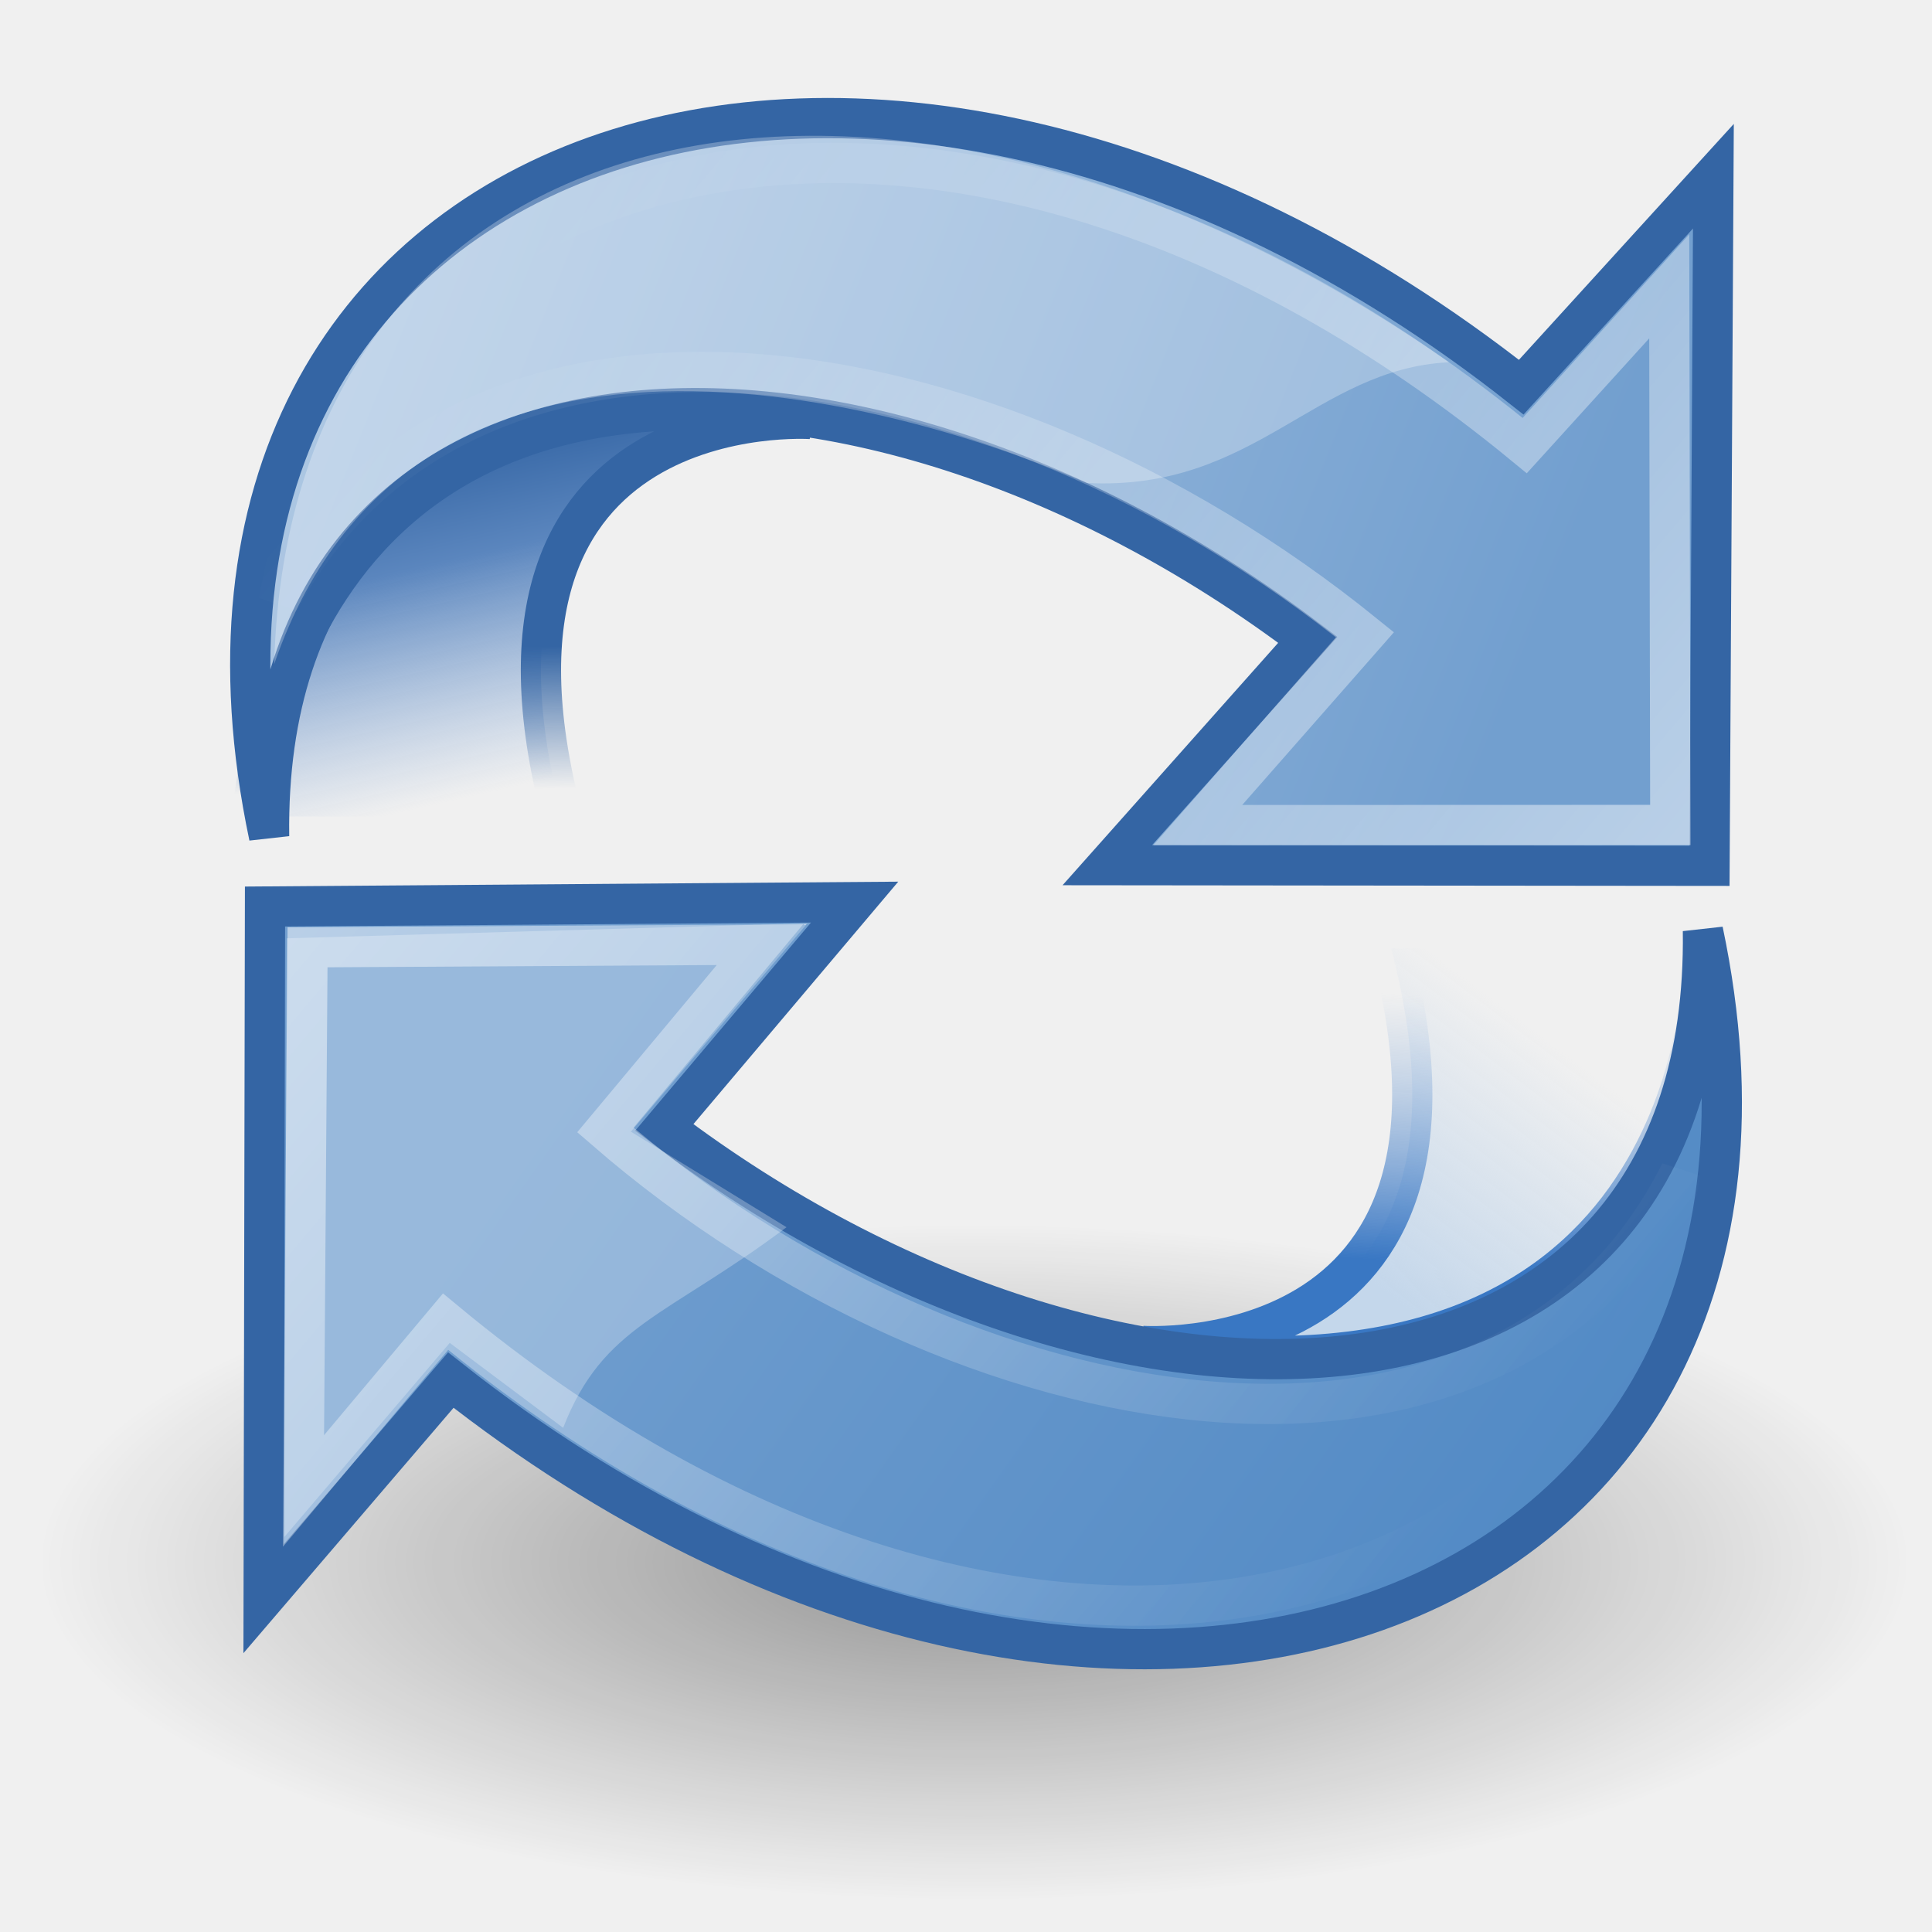
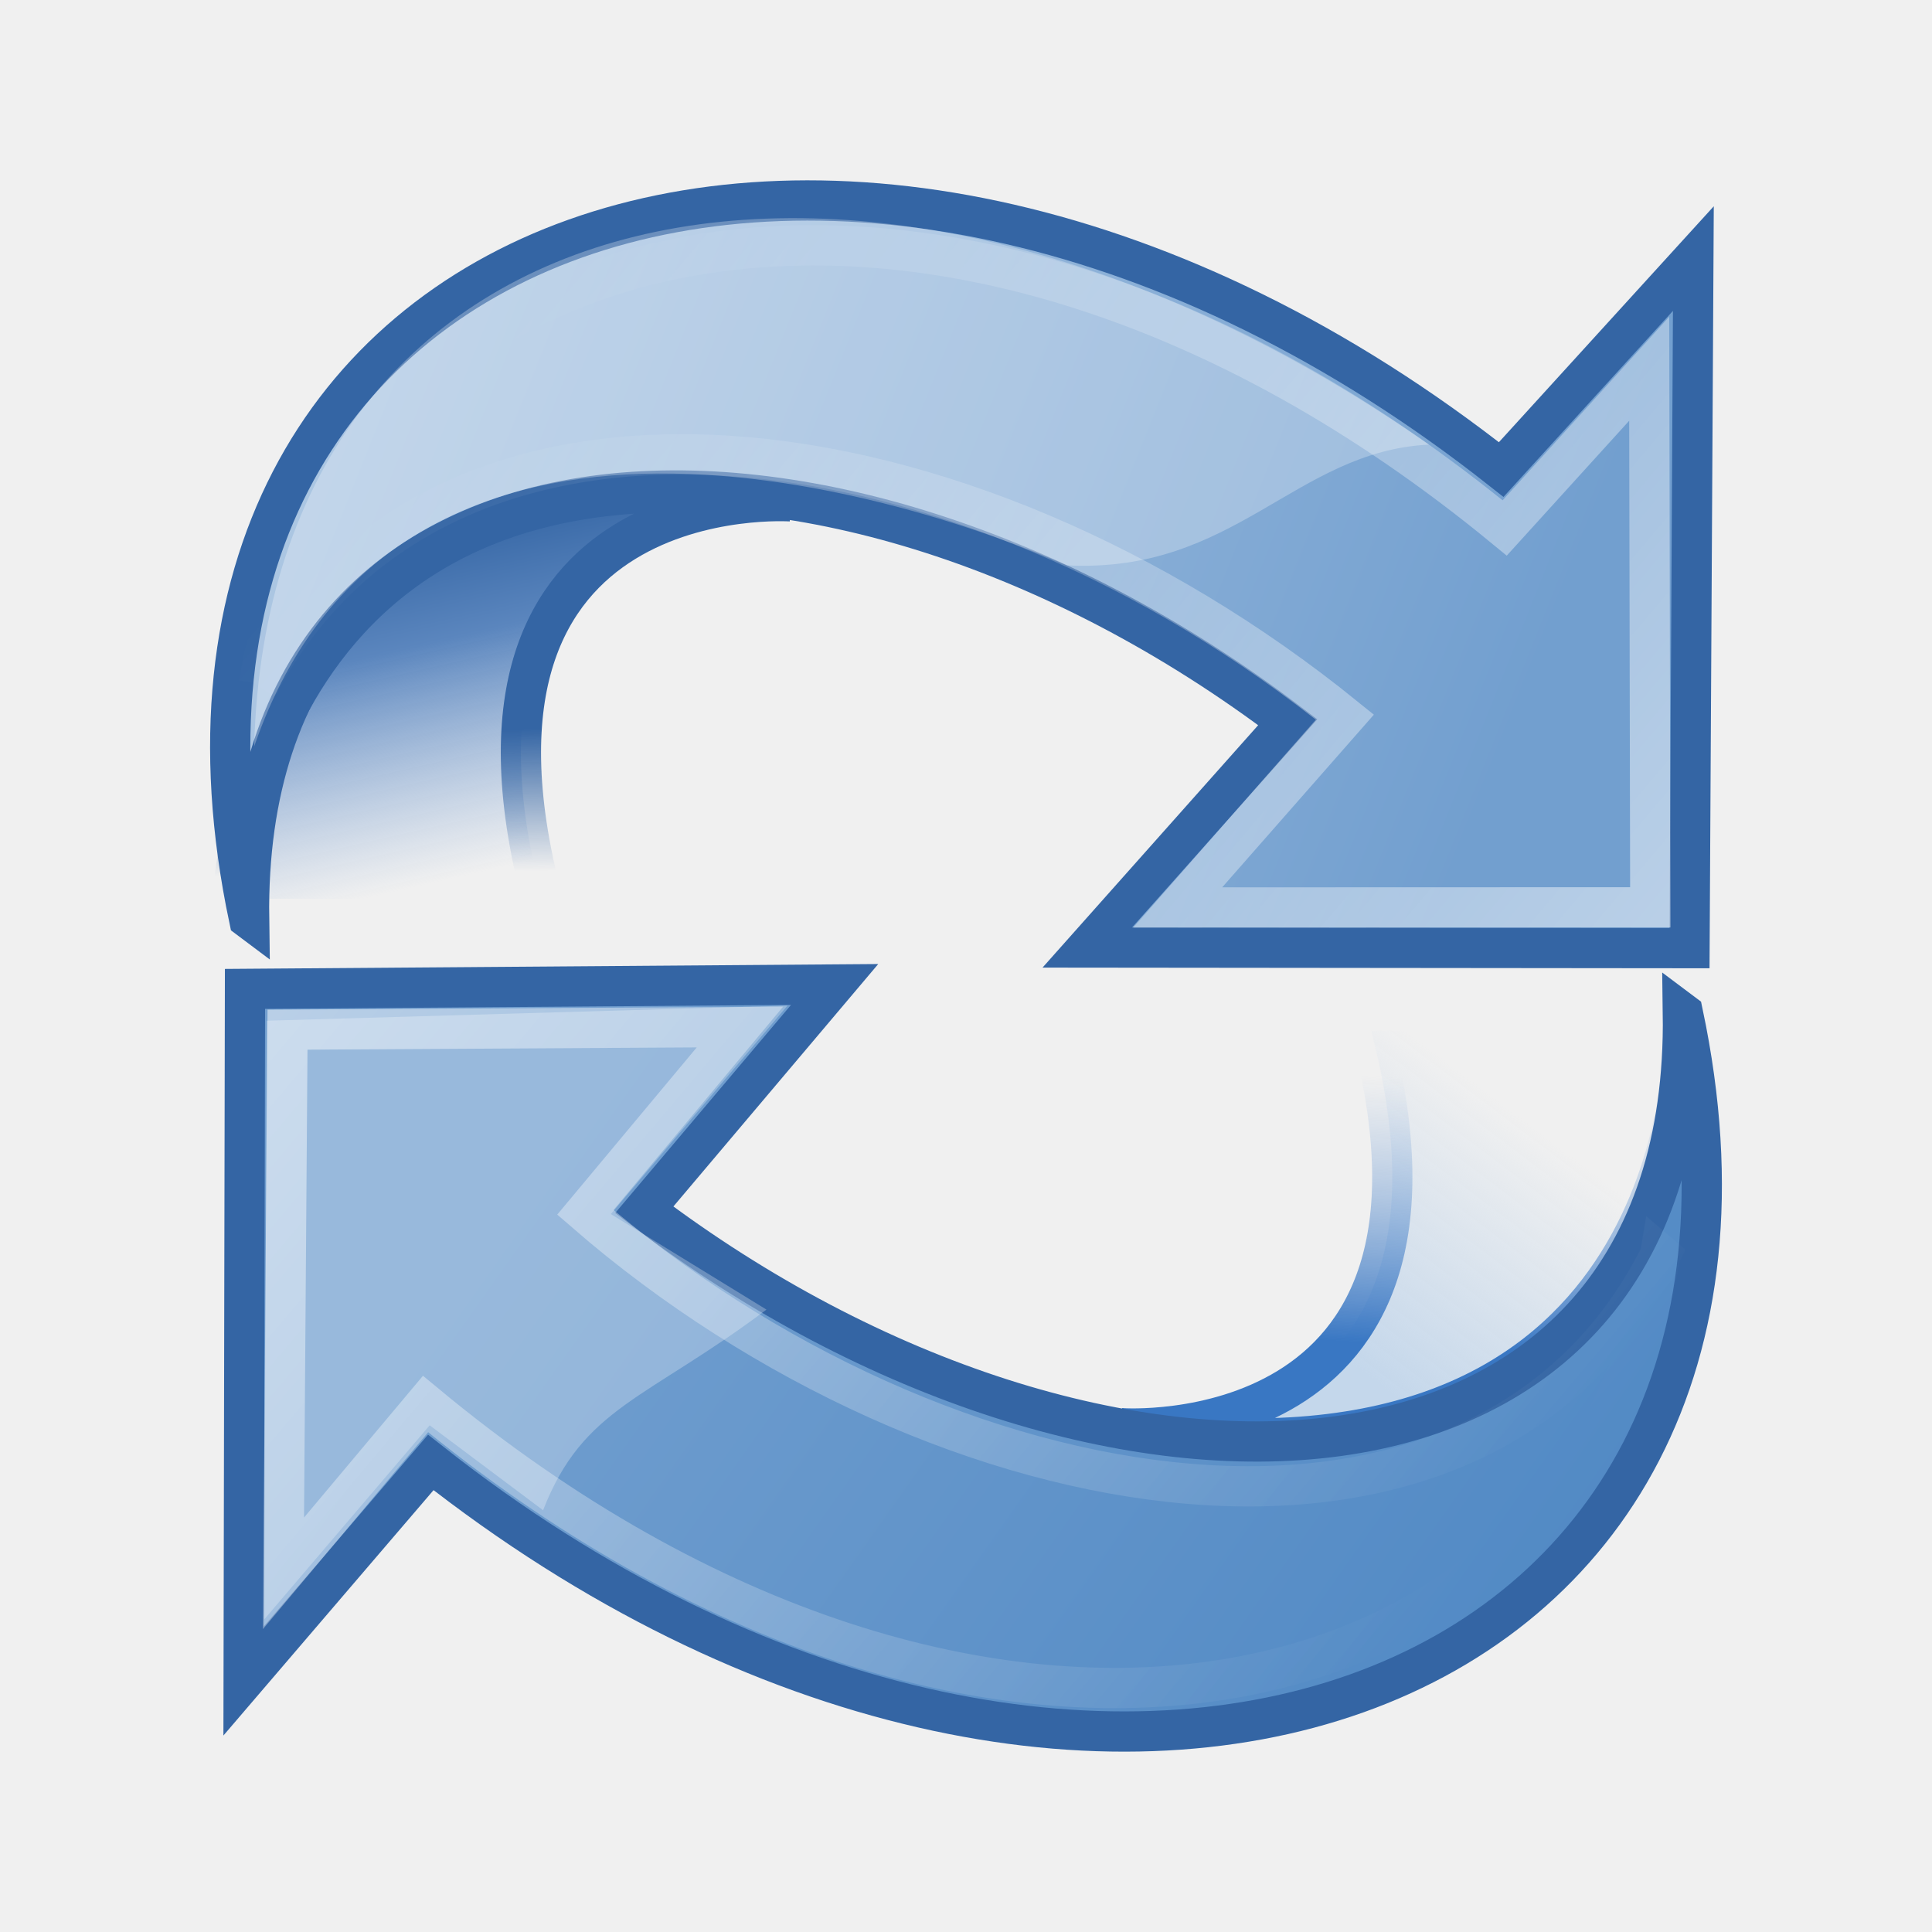
- <svg xmlns="http://www.w3.org/2000/svg" xmlns:xlink="http://www.w3.org/1999/xlink" width="48px" height="48px" id="svg11300">
+ <svg xmlns="http://www.w3.org/2000/svg" xmlns:xlink="http://www.w3.org/1999/xlink" width="48px" height="48px" id="svg11300" version="1.1">
  <defs id="defs3">
    <linearGradient id="linearGradient2690">
      <stop style="stop-color:#c4d7eb;stop-opacity:1;" offset="0" id="stop2692" />
      <stop style="stop-color:#c4d7eb;stop-opacity:0;" offset="1" id="stop2694" />
    </linearGradient>
    <linearGradient id="linearGradient2682">
      <stop style="stop-color:#3977c3;stop-opacity:1;" offset="0" id="stop2684" />
      <stop style="stop-color:#89aedc;stop-opacity:0;" offset="1" id="stop2686" />
    </linearGradient>
    <linearGradient id="linearGradient2402">
      <stop style="stop-color:#729fcf;stop-opacity:1;" offset="0" id="stop2404" />
      <stop style="stop-color:#528ac5;stop-opacity:1;" offset="1" id="stop2406" />
    </linearGradient>
    <linearGradient id="linearGradient2380">
      <stop style="stop-color:#b9cfe7;stop-opacity:1" offset="0" id="stop2382" />
      <stop style="stop-color:#729fcf;stop-opacity:1" offset="1" id="stop2384" />
    </linearGradient>
    <linearGradient id="linearGradient2871">
      <stop style="stop-color:#3465a4;stop-opacity:1;" offset="0" id="stop2873" />
      <stop style="stop-color:#3465a4;stop-opacity:1" offset="1" id="stop2875" />
    </linearGradient>
    <linearGradient id="linearGradient2847">
      <stop style="stop-color:#3465a4;stop-opacity:1;" offset="0" id="stop2849" />
      <stop style="stop-color:#3465a4;stop-opacity:0;" offset="1" id="stop2851" />
    </linearGradient>
    <linearGradient id="linearGradient2831">
      <stop style="stop-color:#3465a4;stop-opacity:1;" offset="0" id="stop2833" />
      <stop id="stop2855" offset="0.333" style="stop-color:#5b86be;stop-opacity:1;" />
      <stop style="stop-color:#83a8d8;stop-opacity:0;" offset="1" id="stop2835" />
    </linearGradient>
    <linearGradient id="linearGradient2797">
      <stop style="stop-color:#ffffff;stop-opacity:1;" offset="0" id="stop2799" />
      <stop style="stop-color:#ffffff;stop-opacity:0;" offset="1" id="stop2801" />
    </linearGradient>
-     <linearGradient id="linearGradient8662">
-       <stop style="stop-color:#000000;stop-opacity:1;" offset="0" id="stop8664" />
-       <stop style="stop-color:#000000;stop-opacity:0;" offset="1" id="stop8666" />
-     </linearGradient>
    <linearGradient xlink:href="#linearGradient2831" id="linearGradient1486" gradientUnits="userSpaceOnUse" gradientTransform="translate(0.465413,-0.277593)" x1="13.479" y1="10.612" x2="15.419" y2="19.115" />
-     <linearGradient xlink:href="#linearGradient2847" id="linearGradient1488" gradientUnits="userSpaceOnUse" gradientTransform="matrix(-1,0,0,-1,47.52791,45.84741)" x1="37.128" y1="29.73" x2="37.065" y2="26.194" />
+     <linearGradient xlink:href="#linearGradient2847" id="linearGradient1488" gradientUnits="userSpaceOnUse" gradientTransform="rotate(180,23.76395,22.92371)" x1="37.128" y1="29.73" x2="37.065" y2="26.194" />
    <linearGradient xlink:href="#linearGradient2797" id="linearGradient1491" gradientUnits="userSpaceOnUse" x1="5.965" y1="26.048" x2="52.854" y2="26.048" />
    <linearGradient xlink:href="#linearGradient2797" id="linearGradient1493" gradientUnits="userSpaceOnUse" x1="5.965" y1="26.048" x2="52.854" y2="26.048" />
    <linearGradient xlink:href="#linearGradient2871" id="linearGradient1501" gradientUnits="userSpaceOnUse" x1="46.835" y1="45.264" x2="45.38" y2="50.94" />
-     <radialGradient xlink:href="#linearGradient8662" id="radialGradient1503" gradientUnits="userSpaceOnUse" gradientTransform="matrix(1,0,0,0.536723,-9.680928e-14,16.87306)" cx="24.837" cy="36.421" fx="24.837" fy="36.421" r="15.645" />
    <linearGradient xlink:href="#linearGradient2380" id="linearGradient2386" x1="62.514" y1="36.061" x2="15.985" y2="20.609" gradientUnits="userSpaceOnUse" />
    <linearGradient xlink:href="#linearGradient2402" id="linearGradient2408" x1="18.936" y1="23.668" x2="53.589" y2="26.649" gradientUnits="userSpaceOnUse" />
    <linearGradient xlink:href="#linearGradient2682" id="linearGradient2688" x1="36.714" y1="31.456" x2="37.124" y2="24.842" gradientUnits="userSpaceOnUse" />
    <linearGradient xlink:href="#linearGradient2690" id="linearGradient2696" x1="32.648" y1="30.749" x2="37.124" y2="24.842" gradientUnits="userSpaceOnUse" />
+     <linearGradient xlink:href="#linearGradient2380" id="linearGradient81" gradientUnits="userSpaceOnUse" x1="62.514" y1="36.061" x2="15.985" y2="20.609" />
+     <linearGradient xlink:href="#linearGradient2871" id="linearGradient83" gradientUnits="userSpaceOnUse" x1="46.835" y1="45.264" x2="45.38" y2="50.94" />
+     <linearGradient xlink:href="#linearGradient2402" id="linearGradient85" gradientUnits="userSpaceOnUse" x1="18.936" y1="23.668" x2="53.589" y2="26.649" />
+     <linearGradient xlink:href="#linearGradient2871" id="linearGradient87" gradientUnits="userSpaceOnUse" x1="46.835" y1="45.264" x2="45.38" y2="50.94" />
  </defs>
  <g id="layer1">
-     <path transform="matrix(-1.489736,0,0,-1.001252,61.20865,75.2819)" d="M 40.482 36.421 A 15.645 8.397 0 1 1  9.192,36.421 A 15.645 8.397 0 1 1  40.482 36.421 z" id="path8660" style="opacity:0.383;color:#000000;fill:url(#radialGradient1503);fill-opacity:1;fill-rule:evenodd;stroke:none;stroke-width:1;stroke-linecap:butt;stroke-linejoin:miter;marker:none;marker-start:none;marker-mid:none;marker-end:none;stroke-miterlimit:10;stroke-dasharray:none;stroke-dashoffset:0;stroke-opacity:1;visibility:visible;display:inline;overflow:visible" />
-     <path style="color:#000000;fill:url(#linearGradient1486);fill-opacity:1;fill-rule:nonzero;stroke:url(#linearGradient1488);stroke-width:1;stroke-linecap:butt;stroke-linejoin:miter;marker:none;marker-start:none;marker-mid:none;marker-end:none;stroke-miterlimit:4;stroke-dasharray:none;stroke-dashoffset:0;stroke-opacity:1;visibility:visible;display:block;overflow:visible" d="M 20.153,10.41 C 20.153,10.41 11.215,9.785 13.965,20.285 L 6.278,20.285 C 6.278,20.285 6.778,8.41 20.153,10.41 z " id="path2865" />
-     <g id="g1878" transform="matrix(-0.579051,-0.489228,-0.489228,0.579051,56.91585,13.37137)" style="fill:url(#linearGradient2386);fill-opacity:1.0;stroke:#3465a4;stroke-opacity:1">
-       <path id="path1880" d="M 44.307,50.23 C 62.821,35.819 49.665,13.412 22.462,12.498 L 22.114,3.152 L 7.625,20.497 L 22.714,33.219 C 22.714,33.219 22.462,23.338 22.462,23.338 C 41.292,24.337 55.444,37.41 44.307,50.23 z " style="opacity:1;color:#000000;fill:url(#linearGradient2386);fill-opacity:1.0;fill-rule:nonzero;stroke:url(#linearGradient1501);stroke-width:1.319;stroke-linecap:butt;stroke-linejoin:miter;marker:none;marker-start:none;marker-mid:none;marker-end:none;stroke-miterlimit:4;stroke-dasharray:none;stroke-dashoffset:0;stroke-opacity:1;visibility:visible;display:block;overflow:visible" />
+     <g id="g71" transform="translate(-0.4974135,2.04632)">
+       <path style="color:#000000;display:block;overflow:visible;visibility:visible;fill:url(#linearGradient1486);fill-opacity:1;fill-rule:nonzero;stroke:url(#linearGradient1488);stroke-width:1;stroke-linecap:butt;stroke-linejoin:miter;stroke-miterlimit:4;stroke-dasharray:none;stroke-dashoffset:0;stroke-opacity:1;marker:none;marker-start:none;marker-mid:none;marker-end:none" d="m 20.153,10.41 c 0,0 -8.938,-0.625 -6.188,9.875 H 6.278 c 0,0 0.5,-11.875 13.875,-9.875 z" id="path2865" />
+       <g id="g1878" transform="matrix(-0.579051,-0.489228,-0.489228,0.579051,56.91585,13.37137)" style="fill:url(#linearGradient2386);fill-opacity:1;stroke:#3465a4;stroke-opacity:1">
+         <path id="path1880" d="M 44.307,50.23 C 62.821,35.819 49.665,13.412 22.462,12.498 L 22.114,3.152 7.625,20.497 22.714,33.219 c 0,0 -0.252,-9.881 -0.252,-9.881 18.83,0.999 32.982,14.072 21.844,26.892 z" style="color:#000000;display:block;overflow:visible;visibility:visible;opacity:1;fill:url(#linearGradient81);fill-opacity:1;fill-rule:nonzero;stroke:url(#linearGradient83);stroke-width:1.319;stroke-linecap:butt;stroke-linejoin:miter;stroke-miterlimit:4;stroke-dasharray:none;stroke-dashoffset:0;stroke-opacity:1;marker:none;marker-start:none;marker-mid:none;marker-end:none" />
+       </g>
+       <path id="path2839" d="m 28.375,33.438 c 0,0 8.938,0.625 6.188,-9.875 h 7.776 c 0,1.503 -0.588,11.875 -13.963,9.875 z" style="color:#000000;display:block;overflow:visible;visibility:visible;fill:url(#linearGradient2696);fill-opacity:1;fill-rule:nonzero;stroke:url(#linearGradient2688);stroke-width:1;stroke-linecap:butt;stroke-linejoin:miter;stroke-miterlimit:4;stroke-dasharray:none;stroke-dashoffset:0;stroke-opacity:1;marker:none;marker-start:none;marker-mid:none;marker-end:none" />
+       <g style="color:#000000;display:block;overflow:visible;visibility:visible;opacity:1;fill:url(#linearGradient2408);fill-opacity:1;fill-rule:nonzero;stroke:url(#linearGradient1501);stroke-width:1.319;stroke-linecap:butt;stroke-linejoin:miter;stroke-miterlimit:4;stroke-dasharray:none;stroke-dashoffset:0;stroke-opacity:1;marker:none;marker-start:none;marker-mid:none;marker-end:none" transform="matrix(0.579051,0.489228,0.489228,-0.579051,-7.921023,30.53599)" id="g2779">
+         <path style="color:#000000;display:block;overflow:visible;visibility:visible;opacity:1;fill:url(#linearGradient85);fill-opacity:1;fill-rule:nonzero;stroke:url(#linearGradient87);stroke-width:1.319;stroke-linecap:butt;stroke-linejoin:miter;stroke-miterlimit:4;stroke-dasharray:none;stroke-dashoffset:0;stroke-opacity:1;marker:none;marker-start:none;marker-mid:none;marker-end:none" d="M 44.307,50.23 C 62.821,35.819 49.665,13.412 22.462,12.498 L 22.399,3.069 7.794,20.424 22.462,33.006 c 0,0 0,-9.668 0,-9.668 18.83,0.999 32.982,14.072 21.844,26.892 z" id="path2781" />
+       </g>
+       <path style="color:#000000;display:inline;overflow:visible;visibility:visible;opacity:0.272;fill:#ffffff;fill-opacity:1;fill-rule:nonzero;stroke:none;stroke-width:1;stroke-linecap:round;stroke-linejoin:miter;stroke-miterlimit:4;stroke-dasharray:none;stroke-dashoffset:0;stroke-opacity:1;marker:none;marker-start:none;marker-mid:none;marker-end:none" d="m 7.062,38.188 0.062,-14.875 12.938,-0.375 -4.389,5.179 3.867,2.373 c -3,2.25 -4.55,2.422 -5.55,4.985 l -2.817,-2.11 z" id="path2791" />
+       <g id="g2793" transform="matrix(0.508536,0.429651,0.429651,-0.508536,-3.973188,30.54119)" style="opacity:0.5;fill:none;fill-opacity:1;stroke:#ffffff;stroke-opacity:1">
+         <path id="path2795" d="M 51.09,45.944 C 60.21,30.724 46.632,12.201 19.485,11.949 L 19.513,3.703 6.534,19.297 19.368,30.269 c 0,0 0.056,-9.007 0.056,-9.007 17.528,-0.224 35.195,10.103 31.667,24.682 z" style="color:#000000;display:block;overflow:visible;visibility:visible;opacity:1;fill:none;fill-opacity:1;fill-rule:nonzero;stroke:url(#linearGradient1493);stroke-width:1.502;stroke-linecap:butt;stroke-linejoin:miter;stroke-miterlimit:4;stroke-dasharray:none;stroke-dashoffset:0;stroke-opacity:1;marker:none;marker-start:none;marker-mid:none;marker-end:none" />
+       </g>
+       <g style="opacity:0.5;fill:none;fill-opacity:1;stroke:#ffffff;stroke-opacity:1" transform="matrix(-0.508536,-0.429651,-0.429651,0.508536,53.049,13.36548)" id="g2805">
+         <path style="color:#000000;display:block;overflow:visible;visibility:visible;opacity:1;fill:none;fill-opacity:1;fill-rule:nonzero;stroke:url(#linearGradient1491);stroke-width:1.502;stroke-linecap:butt;stroke-linejoin:miter;stroke-miterlimit:4;stroke-dasharray:none;stroke-dashoffset:0;stroke-opacity:1;marker:none;marker-start:none;marker-mid:none;marker-end:none" d="M 51.39,46.506 C 60.51,31.286 47.051,12.432 19.628,12.07 L 19.343,4.051 6.341,19.379 19.809,30.765 c 0,0 -0.182,-9.453 -0.182,-9.453 18.245,0.382 34.784,10.925 31.763,25.195 z" id="path2807" />
+       </g>
+       <path style="color:#000000;display:inline;overflow:visible;visibility:visible;opacity:0.272;fill:#ffffff;fill-opacity:1;fill-rule:nonzero;stroke:none;stroke-width:1;stroke-linecap:round;stroke-linejoin:miter;stroke-miterlimit:4;stroke-dasharray:none;stroke-dashoffset:0;stroke-opacity:1;marker:none;marker-start:none;marker-mid:none;marker-end:none" d="M 6.812,16.5 C 10.406,6.059 23.256,10.355 27,12 31.175,12.211 32.675,9.165 36,9 21.95,-0.79 7.188,2.5 6.812,16.5 Z" id="path2811" />
    </g>
-     <path id="path2839" d="M 28.375,33.438 C 28.375,33.438 37.312,34.062 34.562,23.562 L 42.338,23.562 C 42.338,25.065 41.75,35.438 28.375,33.438 z " style="color:#000000;fill:url(#linearGradient2696);fill-opacity:1.0;fill-rule:nonzero;stroke:url(#linearGradient2688);stroke-width:1;stroke-linecap:butt;stroke-linejoin:miter;marker:none;marker-start:none;marker-mid:none;marker-end:none;stroke-miterlimit:4;stroke-dasharray:none;stroke-dashoffset:0;stroke-opacity:1;visibility:visible;display:block;overflow:visible" />
-     <g style="color:#000000;fill:url(#linearGradient2408);fill-opacity:1.0;fill-rule:nonzero;stroke:url(#linearGradient1501);stroke-width:1.319;stroke-linecap:butt;stroke-linejoin:miter;marker:none;marker-start:none;marker-mid:none;marker-end:none;stroke-miterlimit:4;stroke-dasharray:none;stroke-dashoffset:0;stroke-opacity:1;visibility:visible;display:block;overflow:visible;opacity:1" transform="matrix(0.579051,0.489228,0.489228,-0.579051,-7.921023,30.53599)" id="g2779">
-       <path style="opacity:1;color:#000000;fill:url(#linearGradient2408);fill-opacity:1.0;fill-rule:nonzero;stroke:url(#linearGradient1501);stroke-width:1.319;stroke-linecap:butt;stroke-linejoin:miter;marker:none;marker-start:none;marker-mid:none;marker-end:none;stroke-miterlimit:4;stroke-dasharray:none;stroke-dashoffset:0;stroke-opacity:1;visibility:visible;display:block;overflow:visible" d="M 44.307,50.23 C 62.821,35.819 49.665,13.412 22.462,12.498 L 22.399,3.069 L 7.794,20.424 L 22.462,33.006 C 22.462,33.006 22.462,23.338 22.462,23.338 C 41.292,24.337 55.444,37.41 44.307,50.23 z " id="path2781" />
-     </g>
-     <path style="opacity:0.272;color:#000000;fill:#ffffff;fill-opacity:1;fill-rule:nonzero;stroke:none;stroke-width:1;stroke-linecap:round;stroke-linejoin:miter;marker:none;marker-start:none;marker-mid:none;marker-end:none;stroke-miterlimit:4;stroke-dasharray:none;stroke-dashoffset:0;stroke-opacity:1;visibility:visible;display:inline;overflow:visible" d="M 7.062,38.188 L 7.125,23.312 L 20.062,22.938 L 15.674,28.116 L 19.541,30.49 C 16.541,32.74 14.991,32.912 13.991,35.474 L 11.174,33.364 L 7.062,38.188 z " id="path2791" />
-     <g id="g2793" transform="matrix(0.508536,0.429651,0.429651,-0.508536,-3.973188,30.54119)" style="opacity:0.5;fill:none;fill-opacity:1;stroke:#ffffff;stroke-opacity:1">
-       <path id="path2795" d="M 51.09,45.944 C 60.21,30.724 46.632,12.201 19.485,11.949 L 19.513,3.703 L 6.534,19.297 L 19.368,30.269 C 19.368,30.269 19.423,21.262 19.423,21.262 C 36.951,21.038 54.618,31.365 51.09,45.944 z " style="opacity:1;color:#000000;fill:none;fill-opacity:1;fill-rule:nonzero;stroke:url(#linearGradient1493);stroke-width:1.502;stroke-linecap:butt;stroke-linejoin:miter;marker:none;marker-start:none;marker-mid:none;marker-end:none;stroke-miterlimit:4;stroke-dasharray:none;stroke-dashoffset:0;stroke-opacity:1;visibility:visible;display:block;overflow:visible" />
-     </g>
-     <g style="opacity:0.5;fill:none;fill-opacity:1;stroke:#ffffff;stroke-opacity:1" transform="matrix(-0.508536,-0.429651,-0.429651,0.508536,53.049,13.36548)" id="g2805">
-       <path style="opacity:1;color:#000000;fill:none;fill-opacity:1;fill-rule:nonzero;stroke:url(#linearGradient1491);stroke-width:1.502;stroke-linecap:butt;stroke-linejoin:miter;marker:none;marker-start:none;marker-mid:none;marker-end:none;stroke-miterlimit:4;stroke-dasharray:none;stroke-dashoffset:0;stroke-opacity:1;visibility:visible;display:block;overflow:visible" d="M 51.39,46.506 C 60.51,31.286 47.051,12.432 19.628,12.07 L 19.343,4.051 L 6.341,19.379 L 19.809,30.765 C 19.809,30.765 19.627,21.311 19.627,21.311 C 37.872,21.693 54.411,32.237 51.39,46.506 z " id="path2807" />
-     </g>
-     <path style="opacity:0.272;color:#000000;fill:#ffffff;fill-opacity:1;fill-rule:nonzero;stroke:none;stroke-width:1;stroke-linecap:round;stroke-linejoin:miter;marker:none;marker-start:none;marker-mid:none;marker-end:none;stroke-miterlimit:4;stroke-dasharray:none;stroke-dashoffset:0;stroke-opacity:1;visibility:visible;display:inline;overflow:visible" d="M 6.812,16.5 C 10.406,6.059 23.256,10.355 27,12 C 31.175,12.211 32.675,9.165 36,9 C 21.95,-0.79 7.188,2.5 6.812,16.5 z " id="path2811" />
  </g>
</svg>
